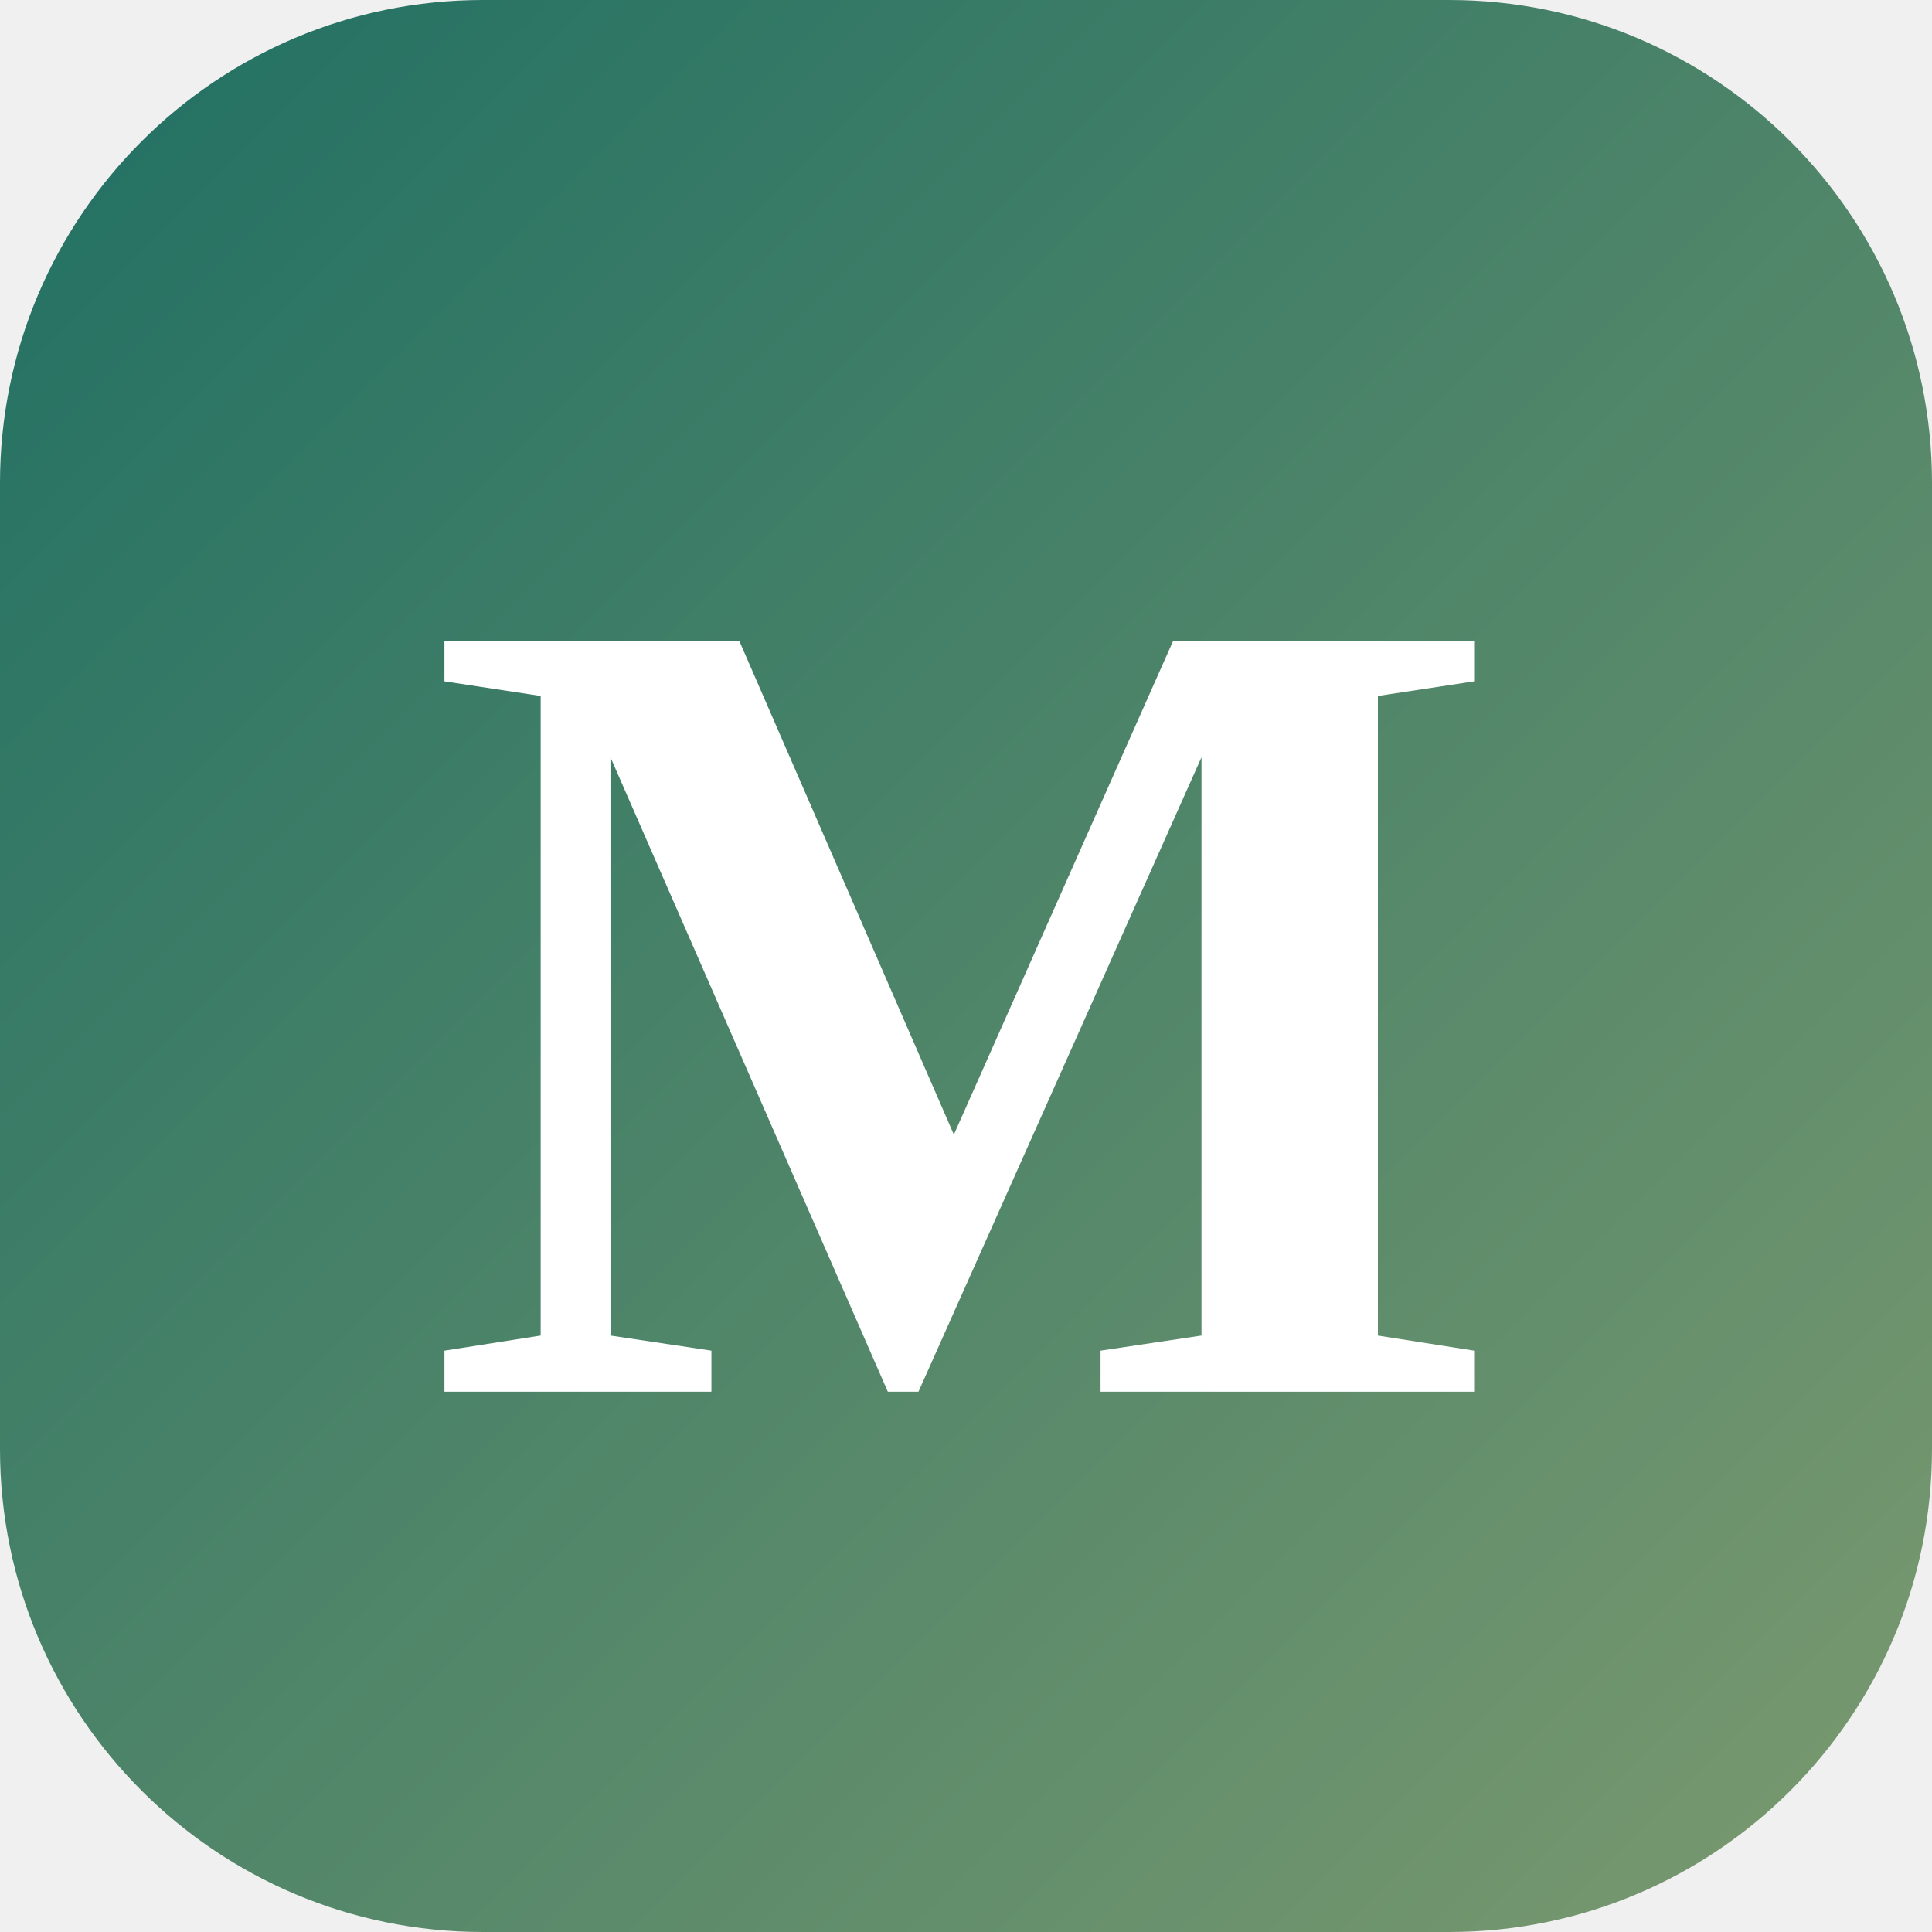
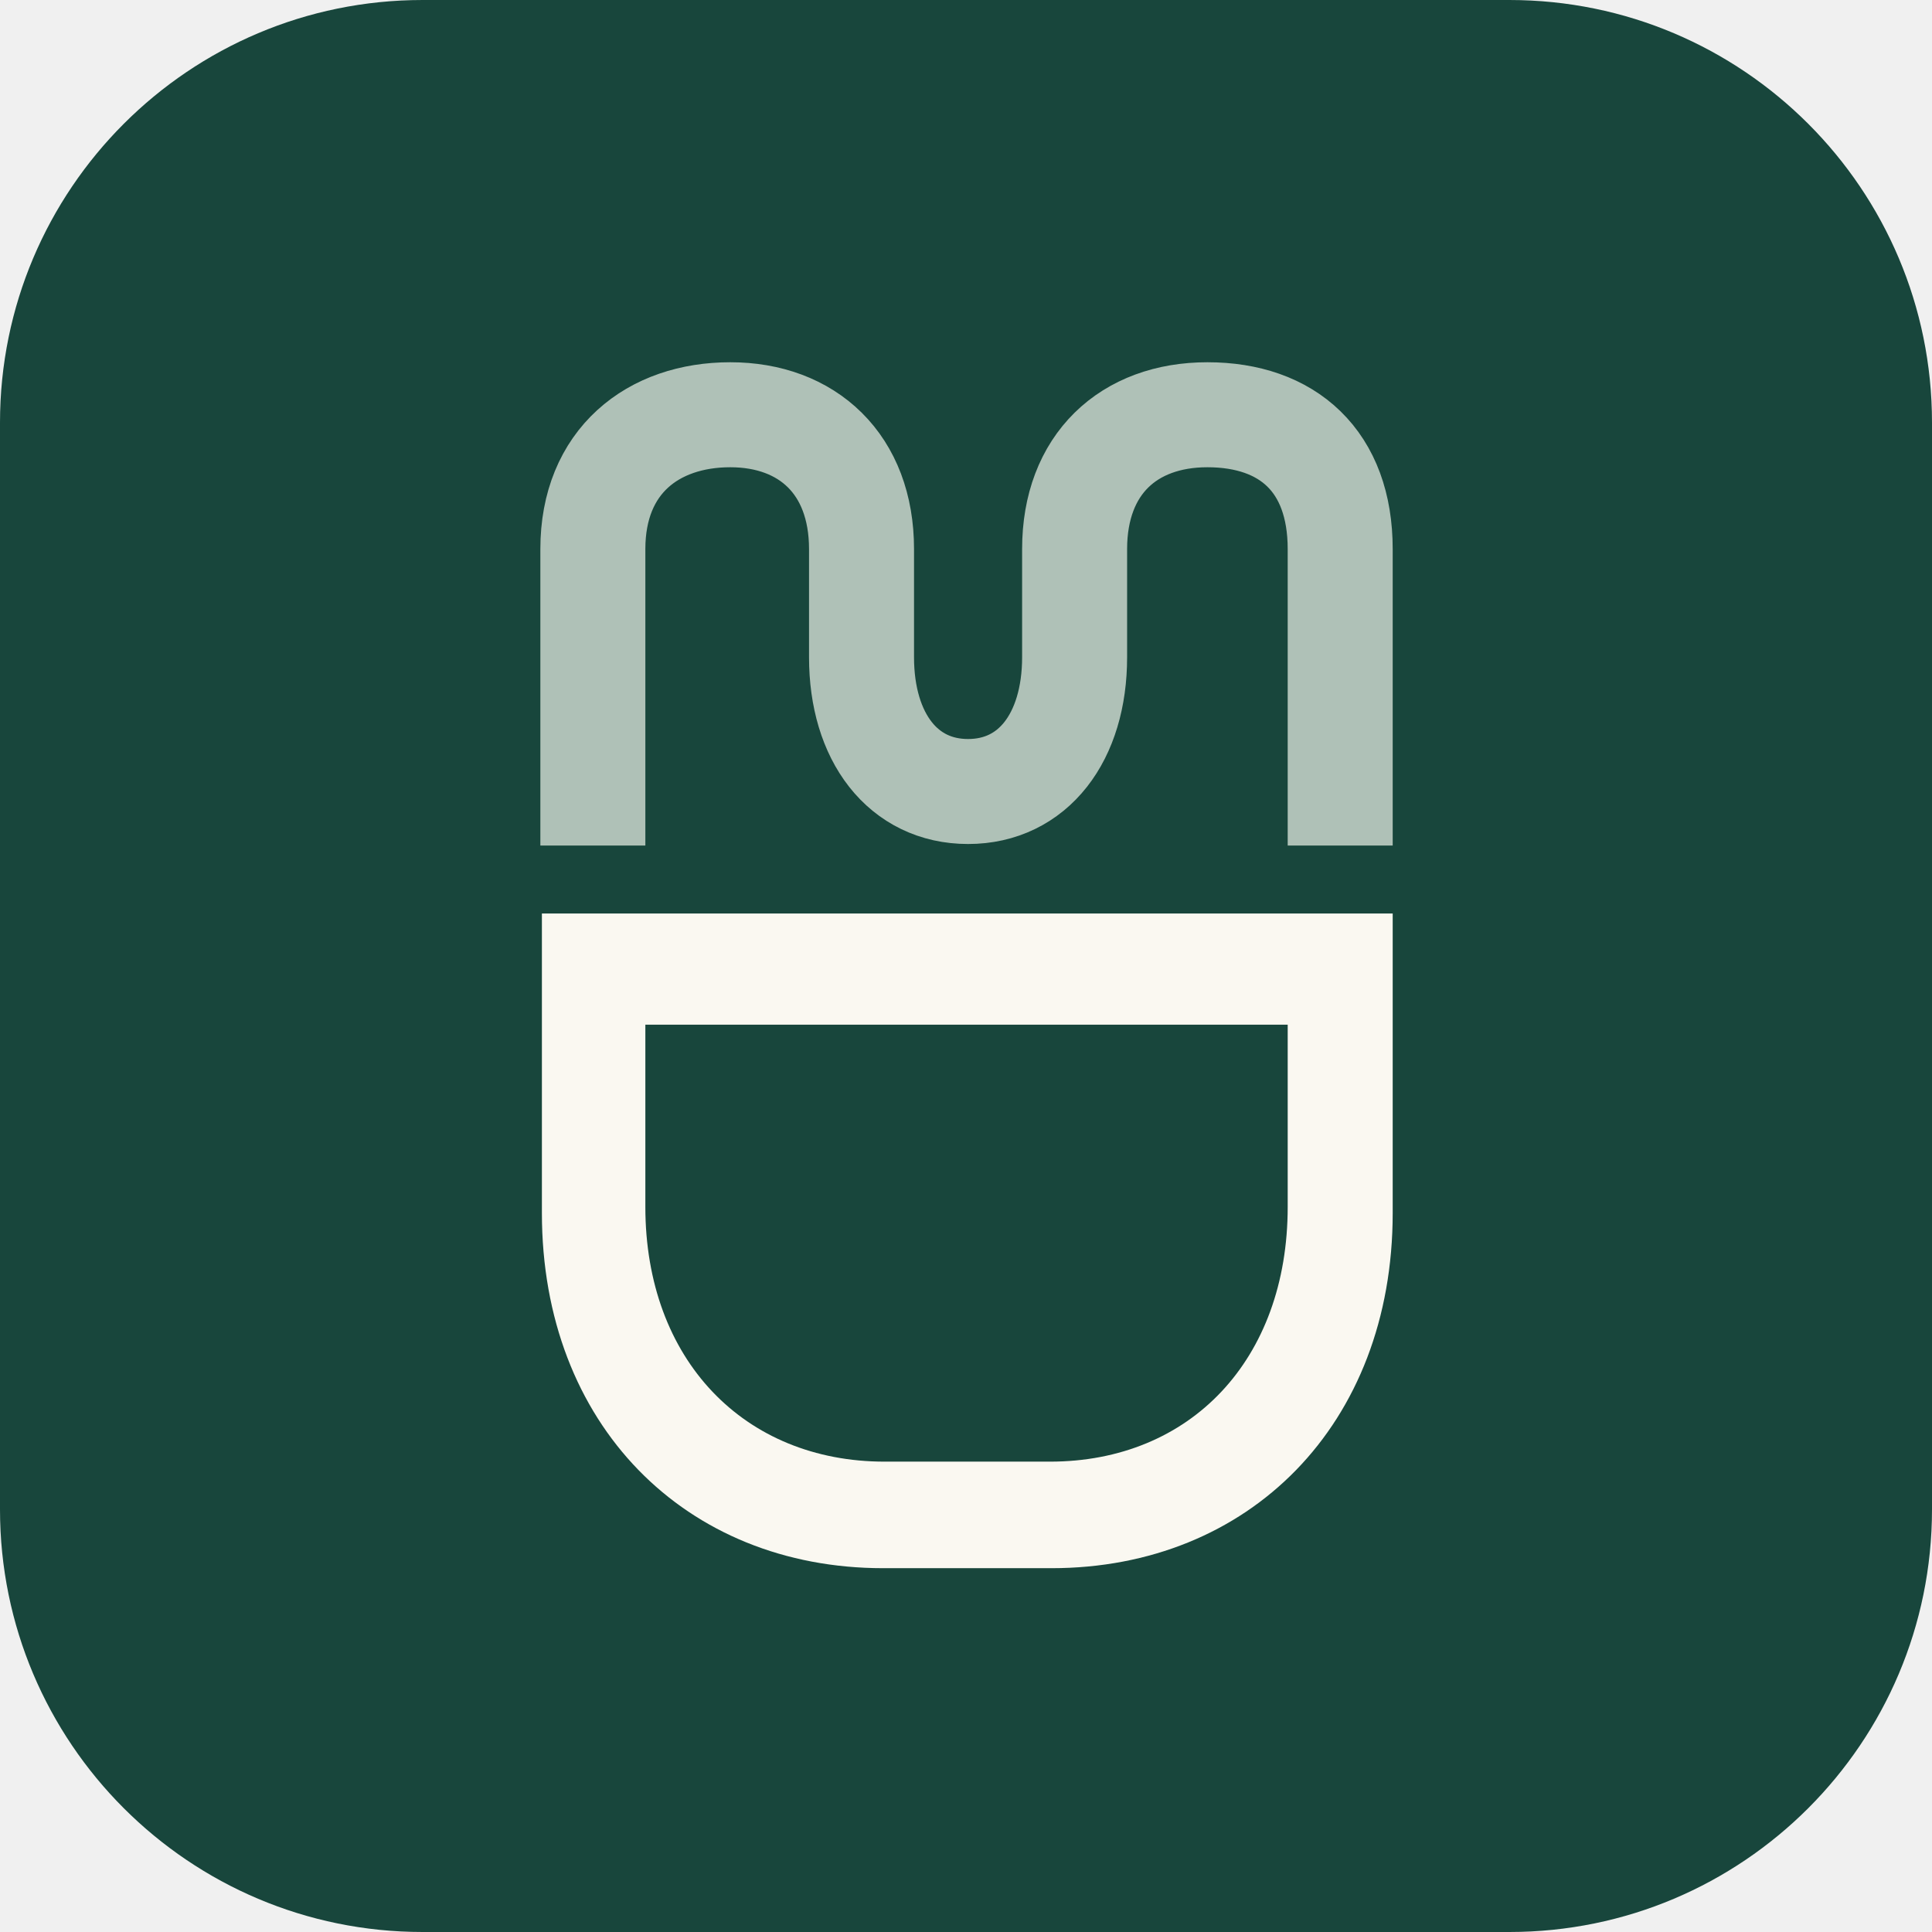
- <svg xmlns="http://www.w3.org/2000/svg" viewBox="0 0 64 64" width="64" height="64">
-   <defs>
-     <linearGradient id="g" x1="0" y1="0" x2="1" y2="1">
-       <stop offset="0" stop-color="#1f6f63" />
-       <stop offset="1" stop-color="#7c9a6f" />
-     </linearGradient>
-   </defs>
-   <rect width="64" height="64" rx="16" fill="url(#g)" />
-   <text x="50%" y="52%" dominant-baseline="central" text-anchor="middle" font-family="Georgia, 'Times New Roman', serif" font-size="38" font-weight="700" fill="#ffffff">M</text>
+ <svg xmlns="http://www.w3.org/2000/svg" viewBox="0 0 64 64" width="64" height="64" role="img" aria-label="Matdo">
+   <rect width="64" height="64" rx="14" fill="#18463c" />
+   <g transform="translate(17.9 12) scale(0.05115) translate(-349 -154)">
+     <path d="M383 467 V275 C383 218 422 188 472 188 C522 188 557 220 557 275 V345 C557 397 584 432 626 432 C668 432 695 397 695 345 V275 C695 220 730 188 781 188 C833 188 867 218 867 275 V467" fill="none" stroke="#afc1b7" stroke-width="68" stroke-linecap="butt" stroke-linejoin="round" />
+     <path d="M350 511 H901 V705 C901 842 808 935 680 935 H571 C443 935 350 842 350 705 Z M417 583 V701 C417 800 481 866 572 866 H679 C770 866 833 800 833 701 V583 Z" fill="#faf8f1" fill-rule="evenodd" clip-rule="evenodd" />
+   </g>
</svg>
